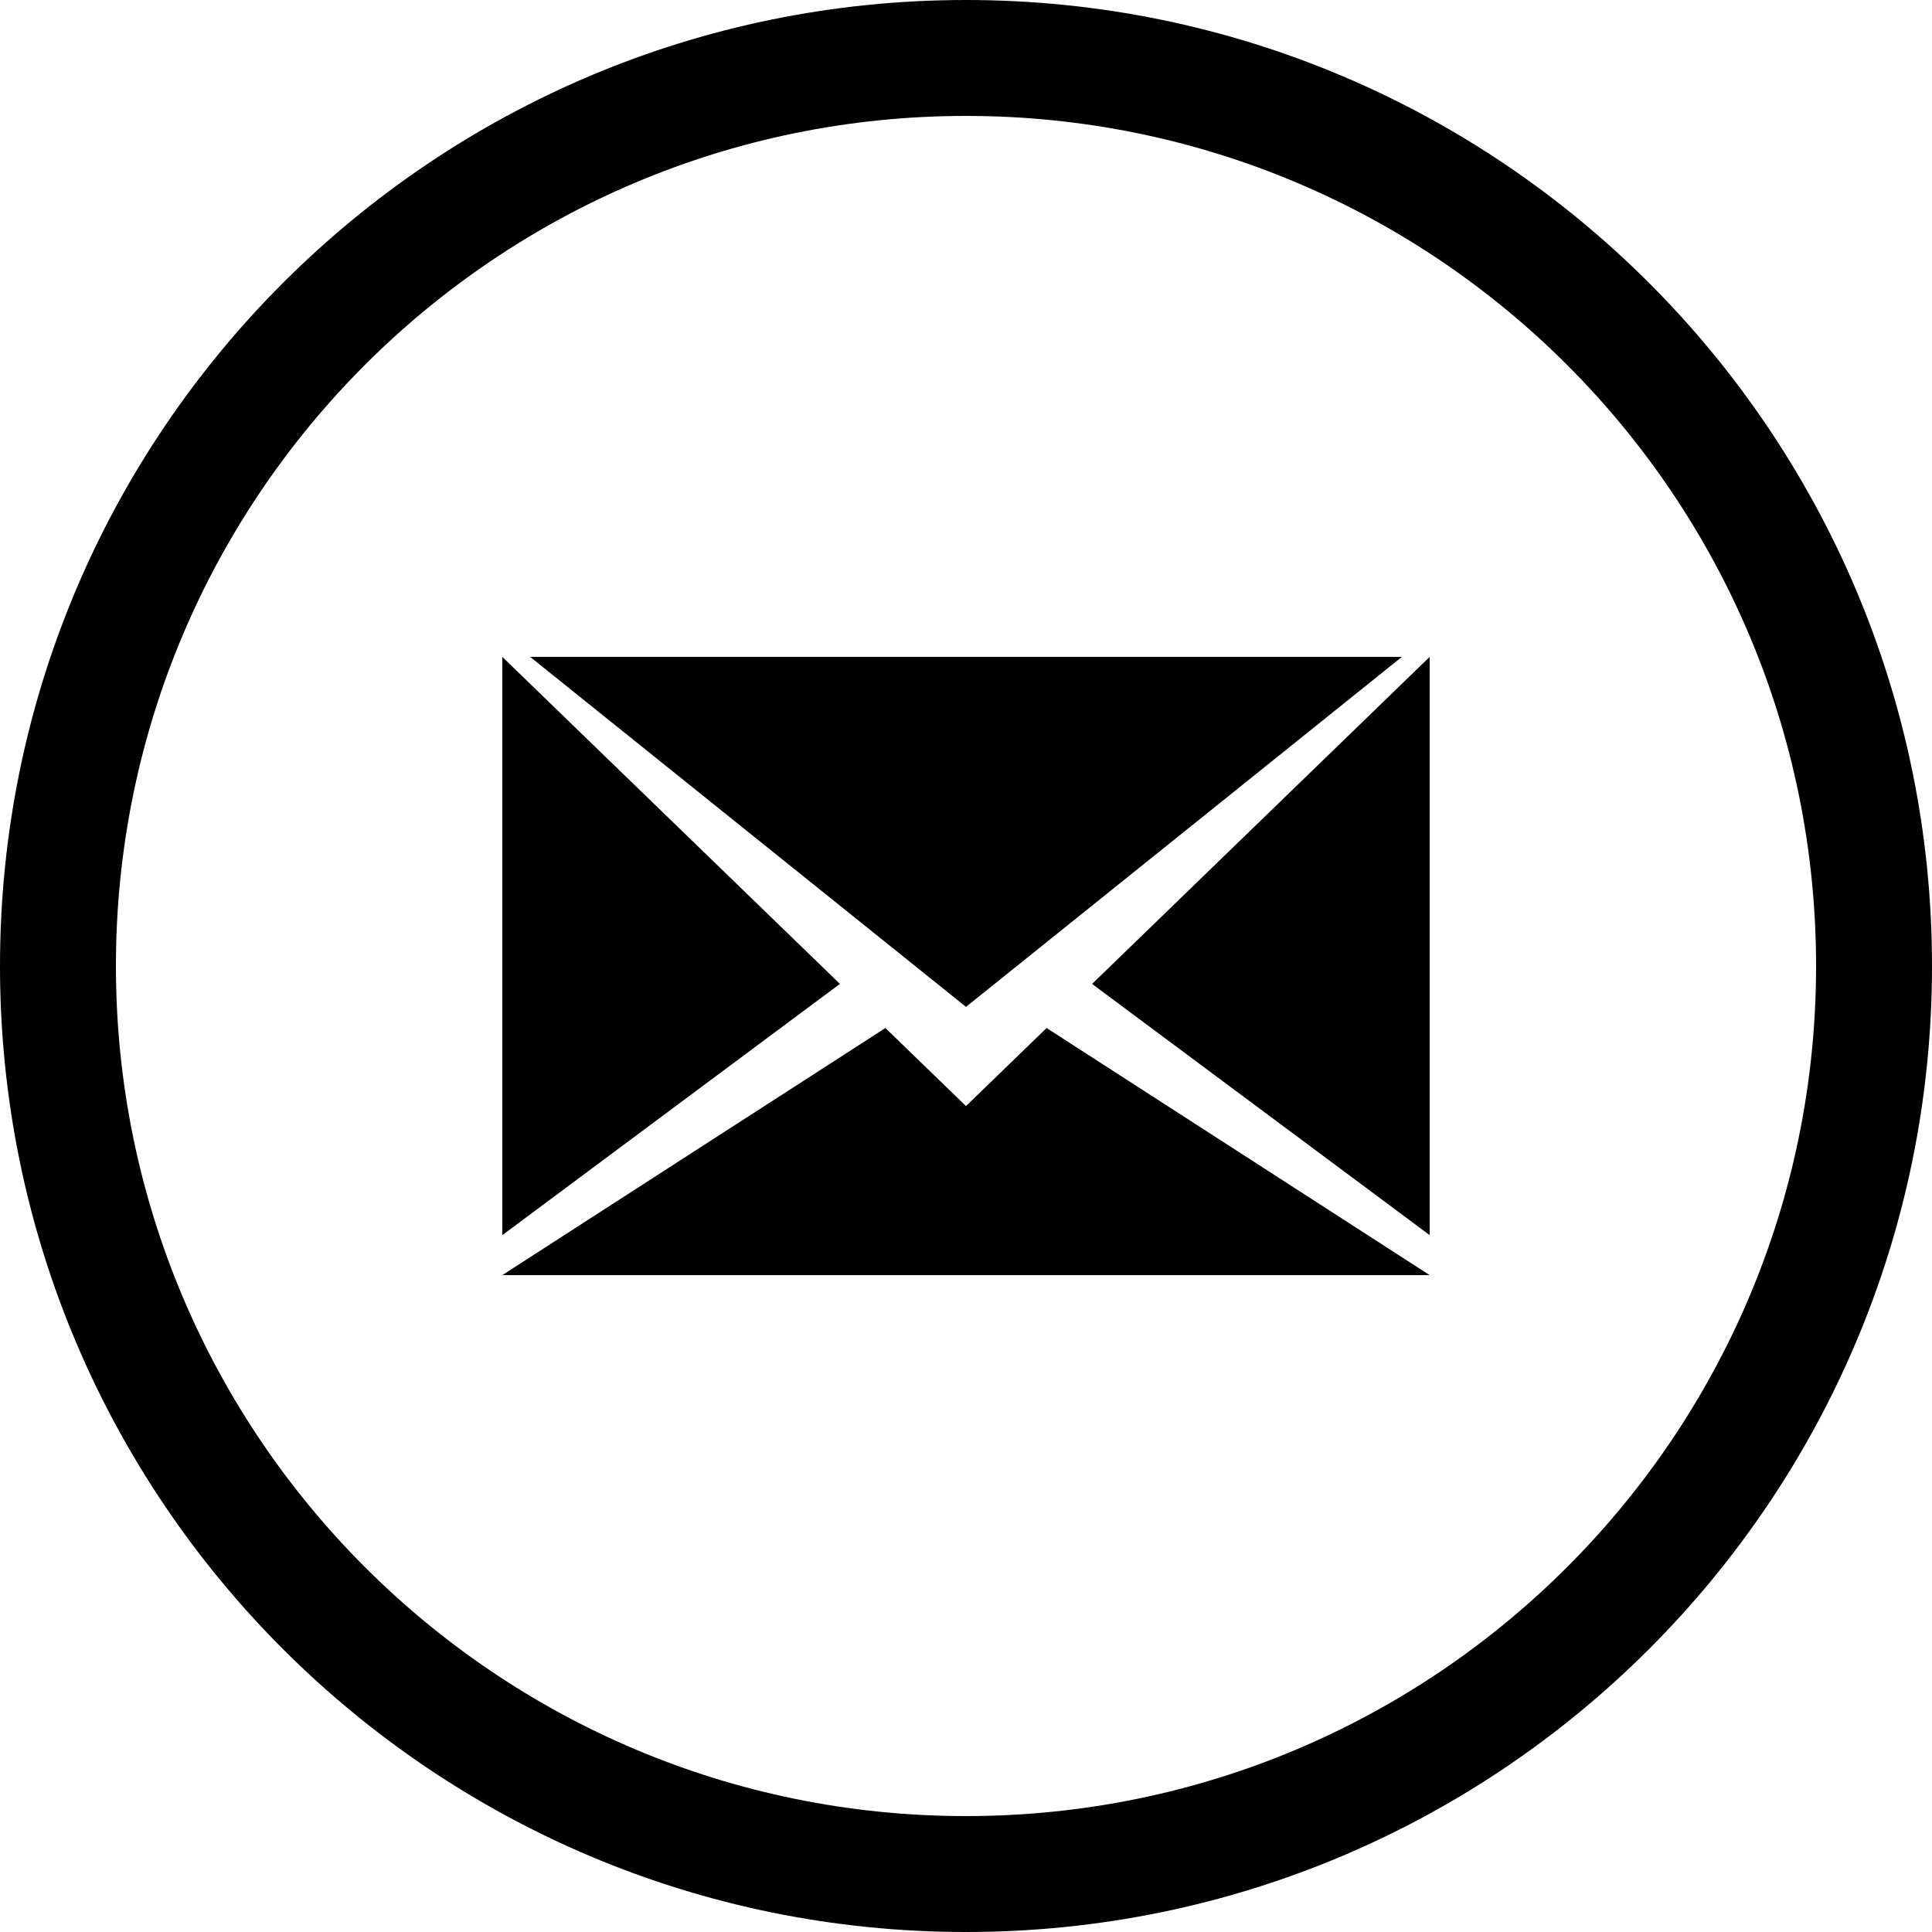
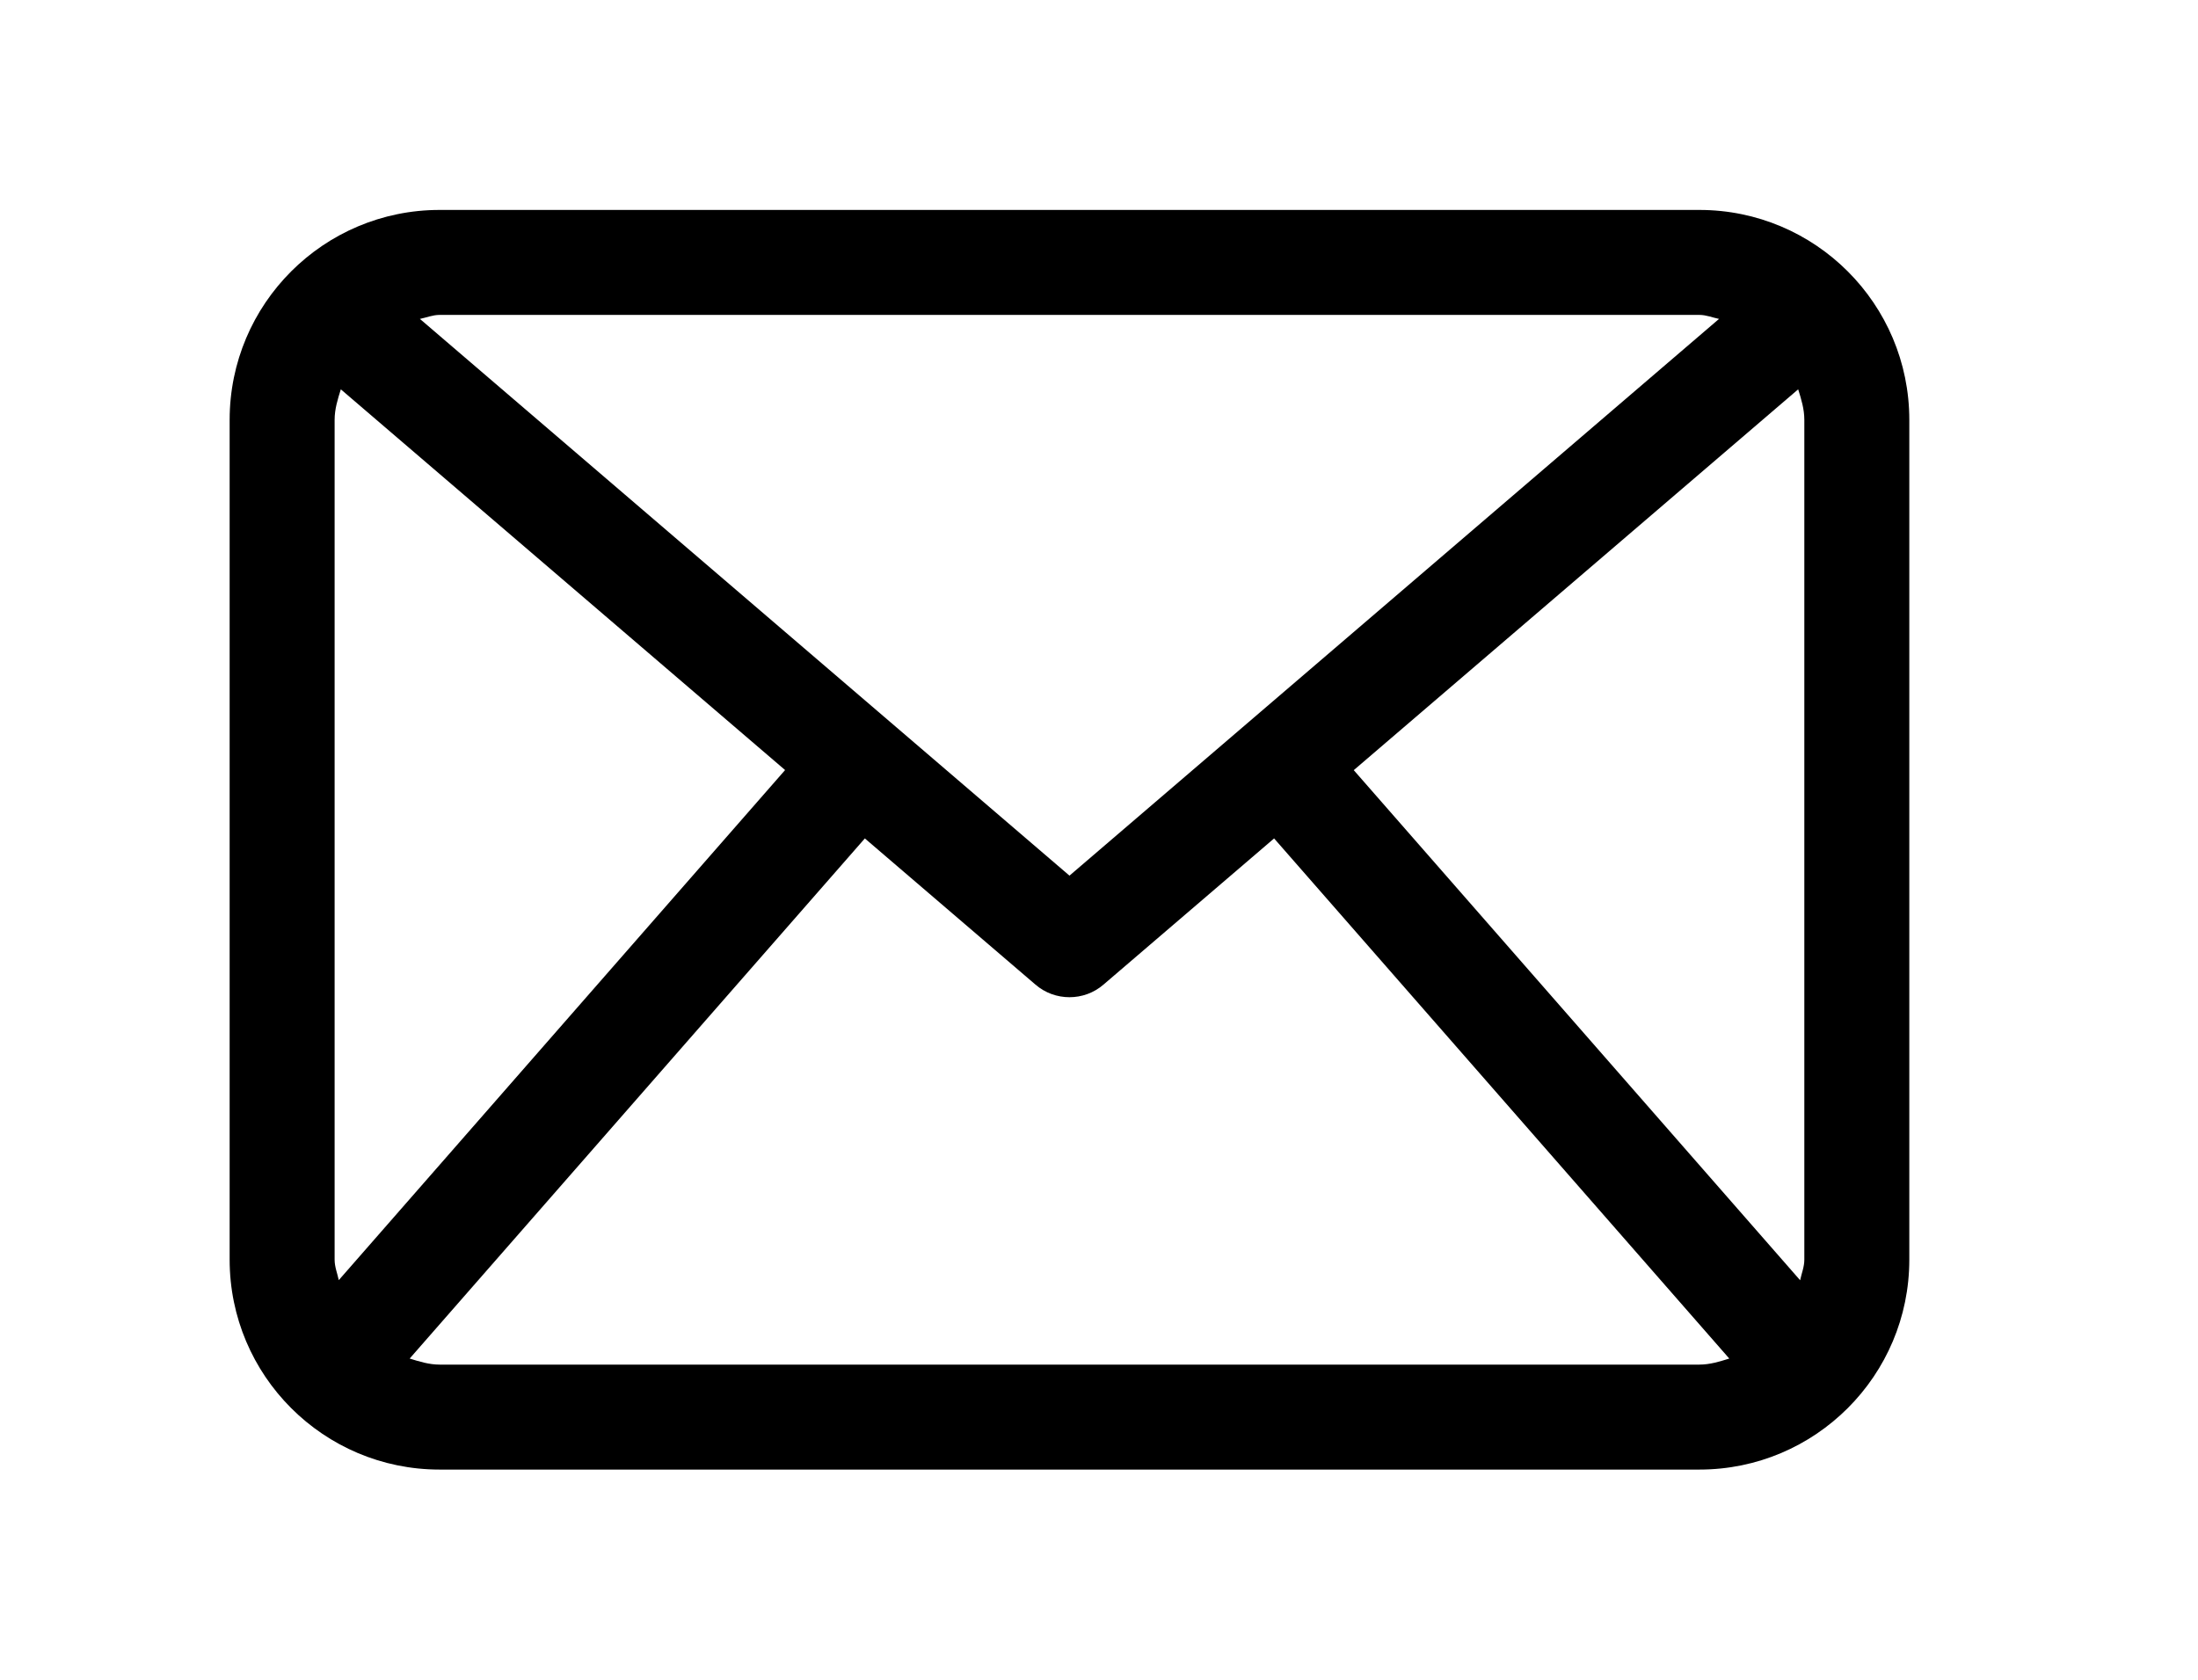
- <svg xmlns="http://www.w3.org/2000/svg" height="50px" version="1.1" viewBox="0 0 50 50" width="50px">
-   <defs />
-   <g fill="none" fill-rule="evenodd" id="Page-1" stroke="none" stroke-width="1">
-     <g fill="#000000" id="Mail">
-       <path d="M25,0 C11.193,0 0,11.193 0,25 C0,38.807 11.193,50 25,50 C38.807,50 50,38.807 50,25 C50,11.193 38.807,0 25,0 Z M25,3 C12.85,3 3,12.85 3,25 C3,37.15 12.85,47 25,47 C37.15,47 47,37.15 47,25 C47,12.85 37.15,3 25,3 Z M37,31.965 L37,17 L28.263,25.464 L37,31.965 Z M13,31.965 L21.737,25.463 L13,17 L13,31.965 Z M22.914,26.605 L13,33 L37,33 L27.086,26.605 L25,28.625 L22.914,26.605 Z M13.72,17 L25,26.058 L36.28,17 L13.72,17 Z M13.72,17" id="Oval-1" />
-     </g>
-   </g>
+ <svg xmlns="http://www.w3.org/2000/svg" viewBox="-70 0 670 512">
+   <path d="M448 64H64C28.656 64 0 92.656 0 128v256c0 35.344 28.656 64 64 64h384c35.344 0 64-28.656 64-64V128c0-35.344-28.656-64-64-64zM342.656 234.781l135.469-116.094c.938 3 1.875 6 1.875 9.313v256c0 2.219-.844 4.188-1.281 6.281l-136.063-155.5zM448 96c2.125 0 4 .813 6 1.219L256 266.938 58 97.219C60 96.813 61.875 96 64 96h384zM33.266 390.25C32.828 388.156 32 386.219 32 384V128c0-3.313.953-6.313 1.891-9.313L169.313 234.75 33.266 390.25zM64 416c-3.234 0-6.172-.938-9.125-1.844l138.75-158.563 51.969 44.531C248.578 302.719 252.297 304 256 304s7.422-1.281 10.406-3.875l51.969-44.531 138.75 158.563c-2.937.906-5.875 1.843-9.125 1.843H64z" />
</svg>
